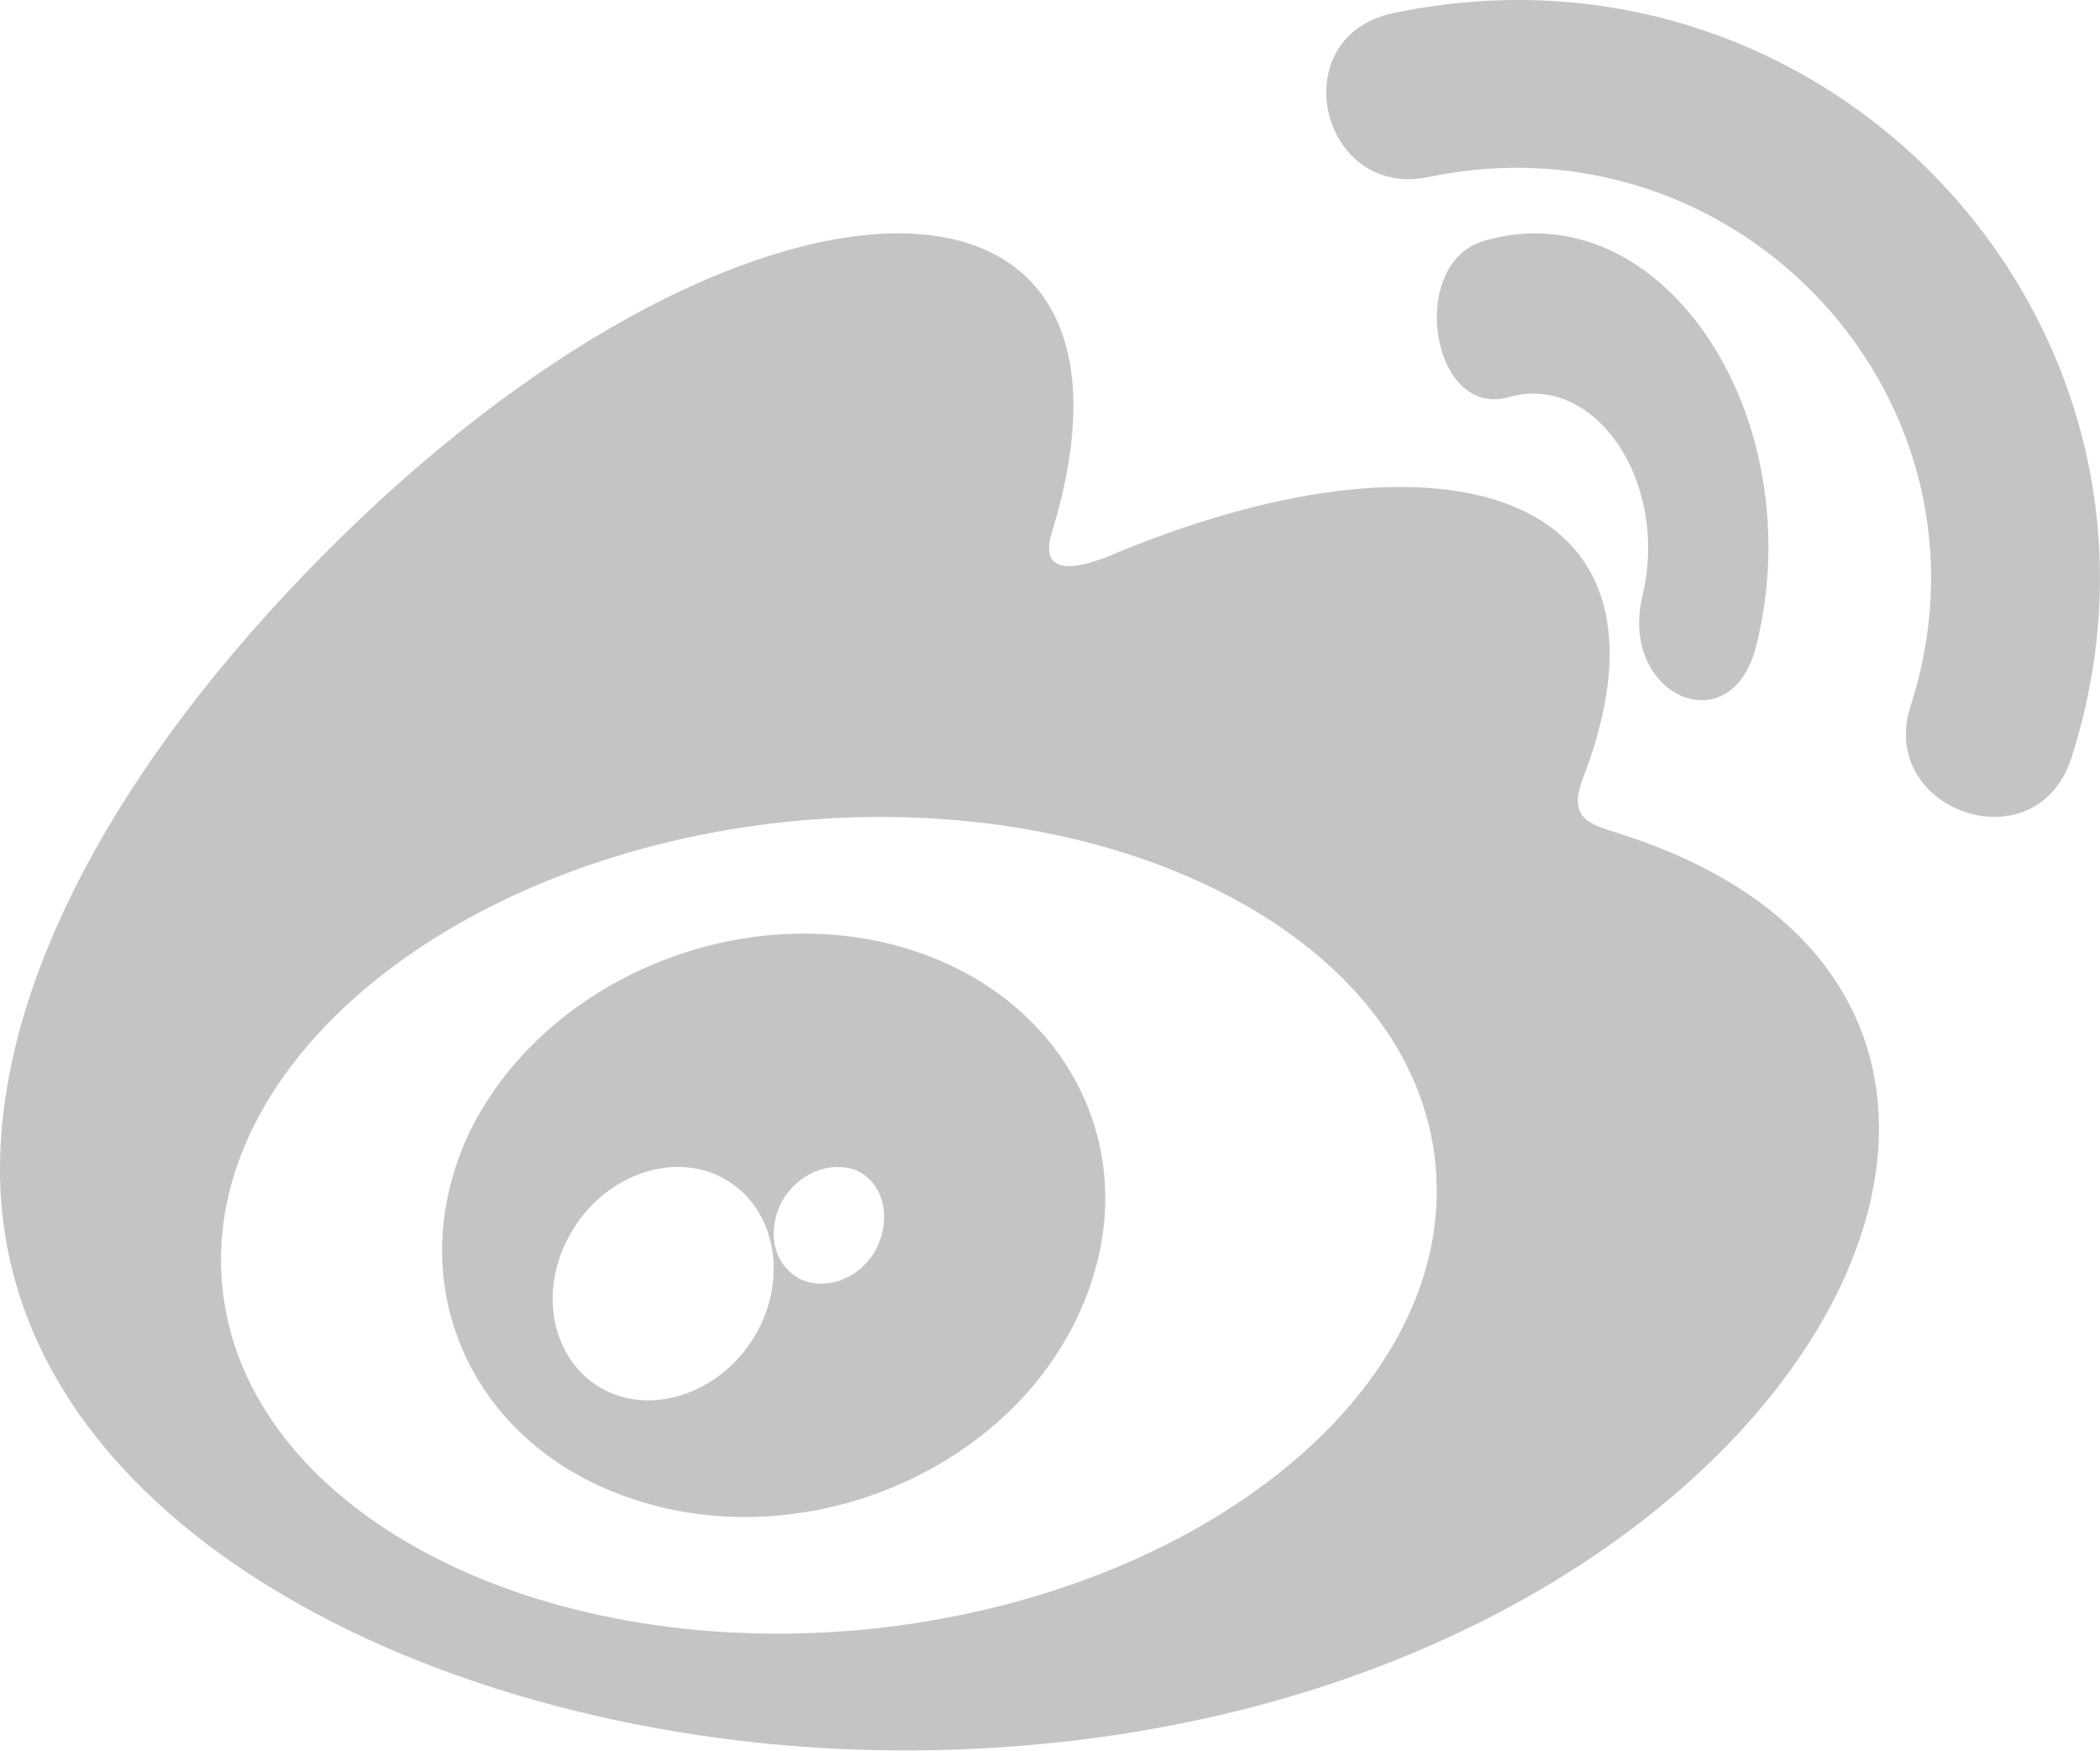
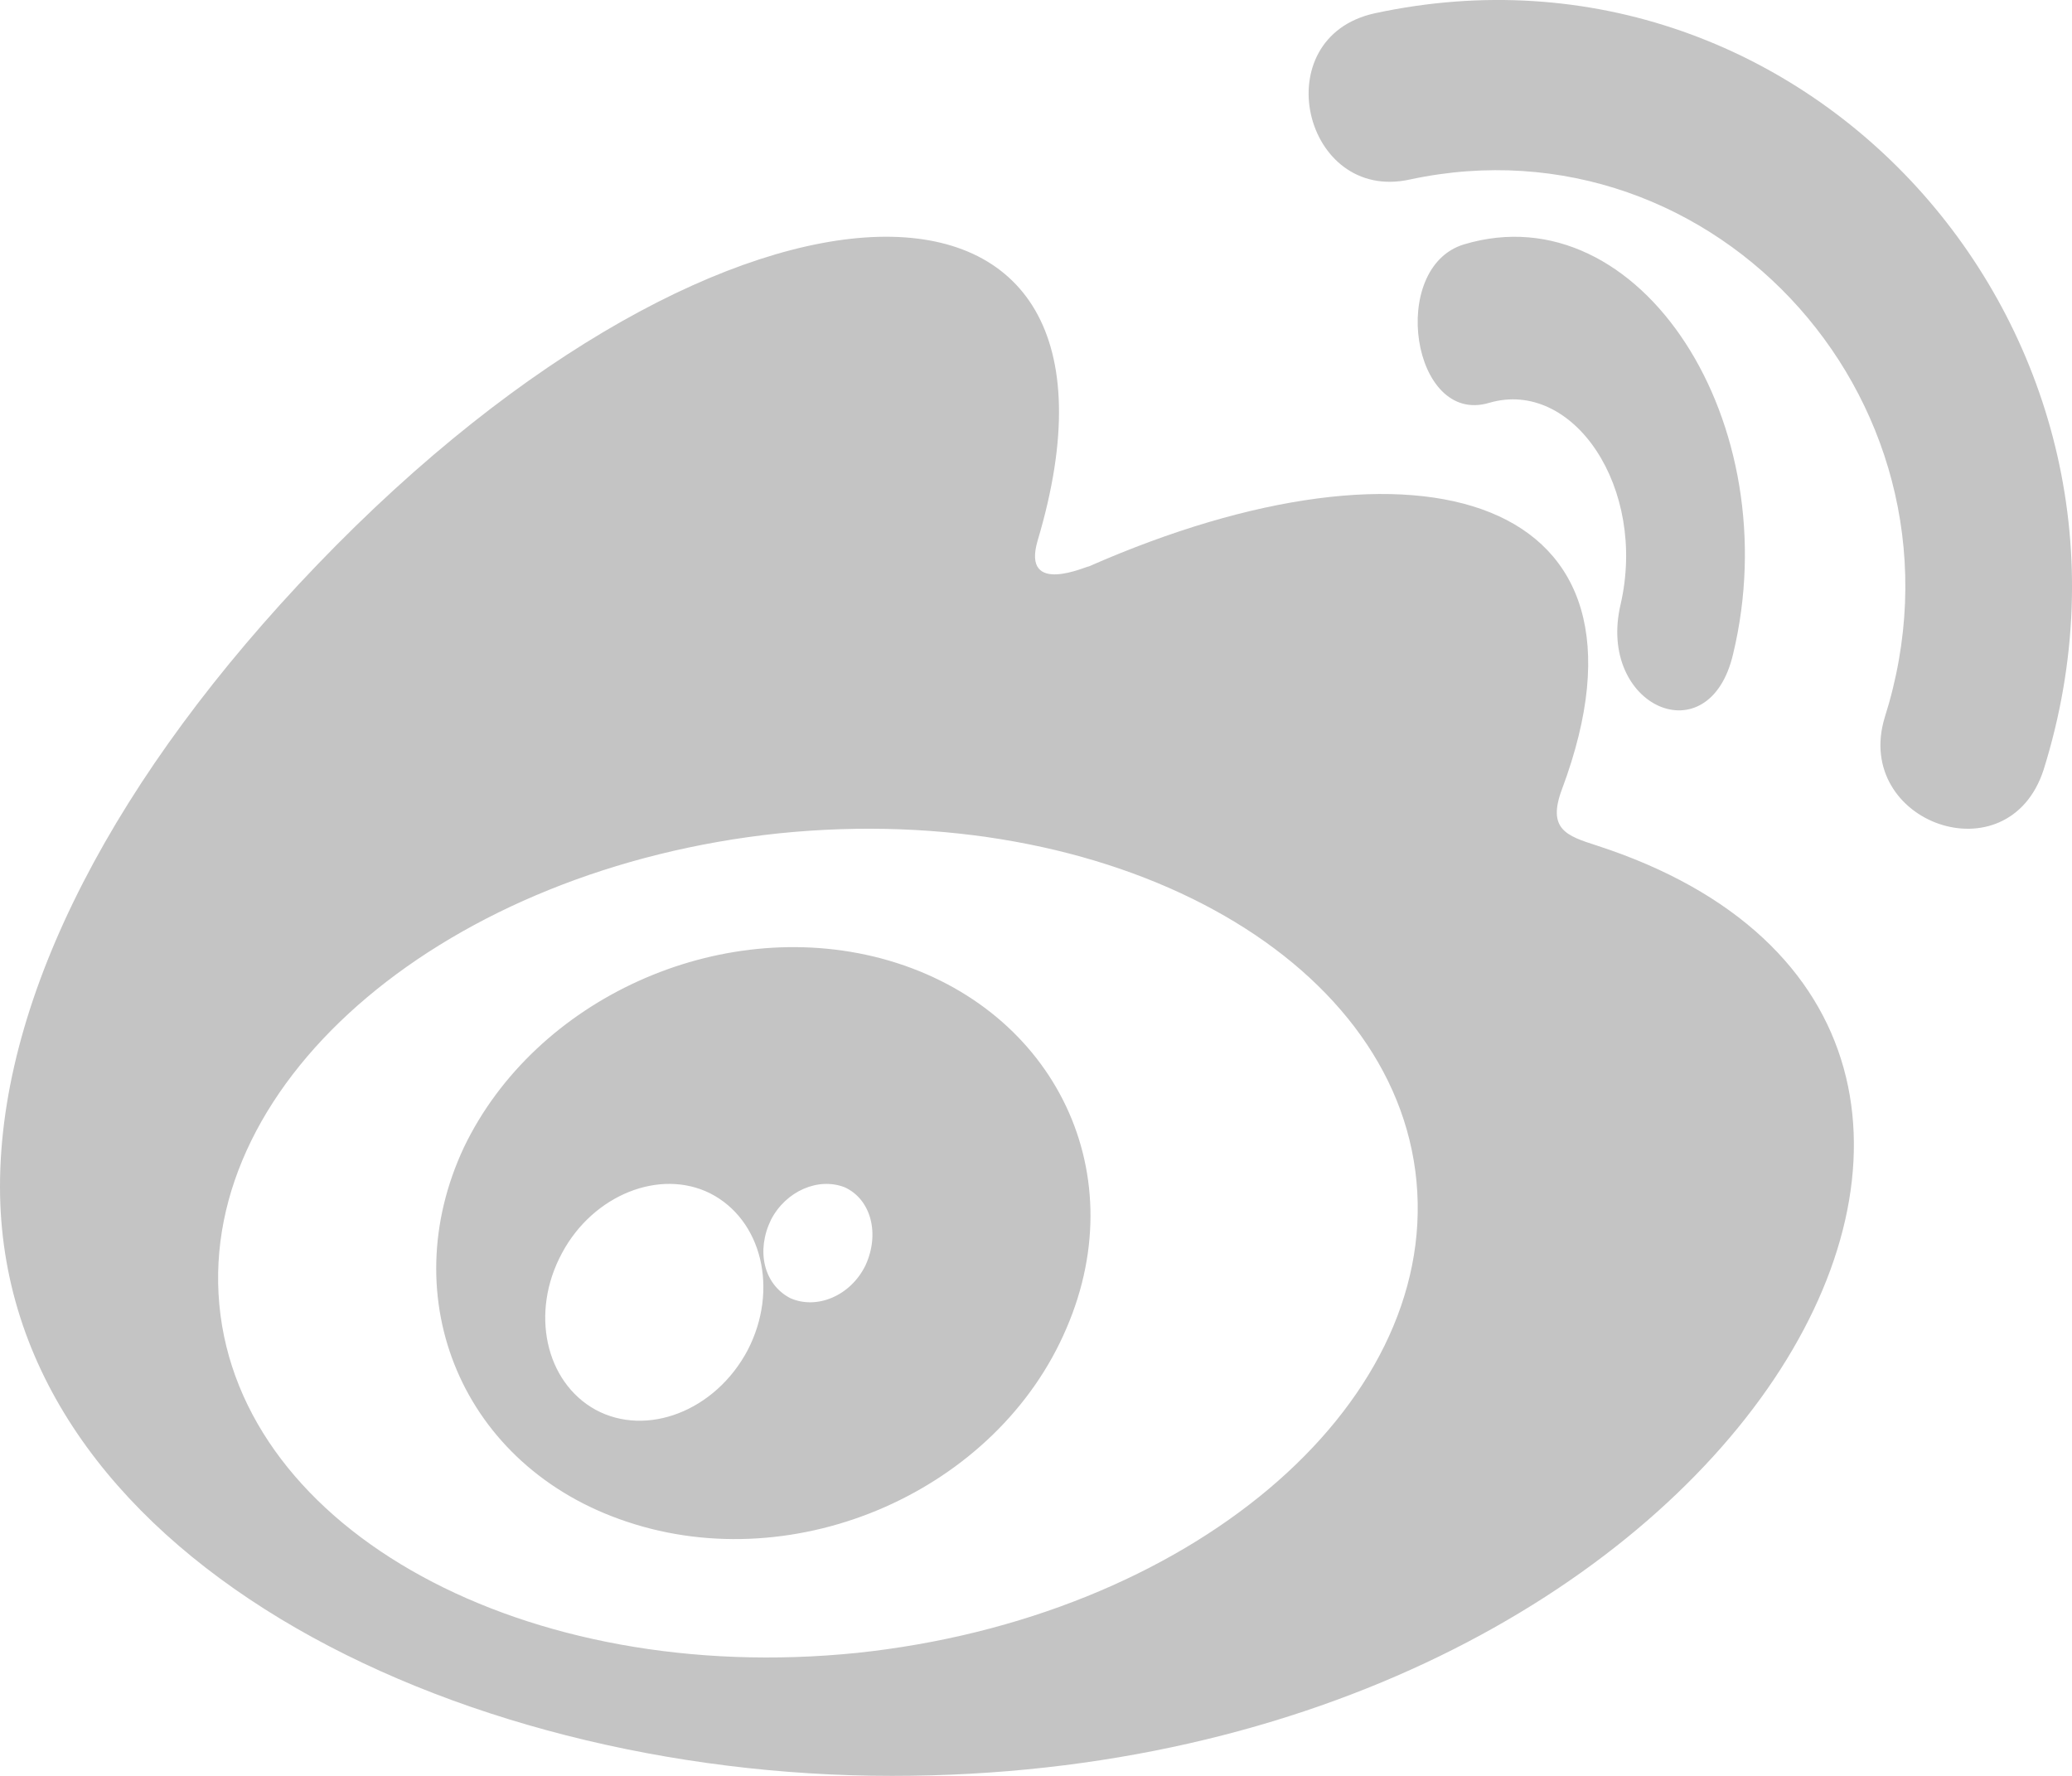
- <svg xmlns="http://www.w3.org/2000/svg" width="12px" height="10px" viewBox="0 0 12 10" version="1.1">
+ <svg xmlns="http://www.w3.org/2000/svg" width="14px" height="12px" viewBox="0 0 14 12" version="1.1">
  <g id="Page-1" stroke="none" stroke-width="1" fill="none" fill-rule="evenodd">
    <g id="home" transform="translate(-737, -437)" fill="#C4C4C4" fill-rule="nonzero">
      <g id="Group-7" transform="translate(608, 433)">
        <g id="weibo-brands" transform="translate(129, 4)">
-           <path d="M9.386,3.403 C9.54,2.75 9.113,2.13 8.625,2.268 C8.177,2.399 8.038,1.504 8.48,1.376 C9.5,1.079 10.358,2.386 10.037,3.684 C9.898,4.261 9.247,3.977 9.386,3.403 L9.386,3.403 Z M5.166,10 C2.609,10 0,8.749 0,6.681 C0,5.603 0.673,4.359 1.835,3.183 C4.233,0.755 6.722,0.726 6.01,3.044 C5.914,3.363 6.306,3.183 6.306,3.19 C8.217,2.372 9.684,2.781 9.047,4.442 C8.958,4.67 9.074,4.707 9.247,4.76 C12.51,5.79 10.084,10 5.166,10 Z M8.203,6.653 C8.081,5.379 6.429,4.503 4.511,4.693 C2.595,4.889 1.148,6.072 1.27,7.347 C1.392,8.621 3.044,9.497 4.963,9.307 C6.879,9.111 8.325,7.928 8.203,6.653 Z M7.961,0.075 C7.323,0.212 7.547,1.143 8.165,1.011 C9.945,0.64 11.483,2.301 10.915,4.042 C10.733,4.633 11.631,4.946 11.835,4.335 C12.62,1.896 10.479,-0.453 7.961,0.075 Z M6.177,7.479 C5.778,8.392 4.617,8.891 3.629,8.568 C2.676,8.26 2.275,7.312 2.688,6.458 C3.101,5.625 4.162,5.155 5.103,5.397 C6.083,5.651 6.576,6.578 6.177,7.479 Z M4.112,6.72 C3.821,6.579 3.436,6.727 3.256,7.055 C3.069,7.39 3.159,7.782 3.449,7.938 C3.745,8.094 4.143,7.946 4.33,7.603 C4.511,7.263 4.414,6.868 4.112,6.72 Z M4.893,6.686 C4.74,6.628 4.552,6.706 4.465,6.87 C4.378,7.043 4.423,7.231 4.576,7.309 C4.728,7.377 4.926,7.299 5.012,7.125 C5.096,6.948 5.045,6.754 4.893,6.686 L4.893,6.686 Z" id="Shape" />
+           <path d="M10.95,4.084 C11.13,3.3 10.632,2.556 10.062,2.722 C9.54,2.879 9.378,1.805 9.893,1.651 C11.083,1.295 12.085,2.863 11.71,4.42 C11.548,5.113 10.788,4.773 10.95,4.084 Z M6.027,12 C3.044,12 0,10.498 0,8.018 C0,6.723 0.786,5.23 2.141,3.819 C4.938,0.906 7.842,0.871 7.011,3.653 C6.899,4.036 7.356,3.819 7.356,3.828 C9.587,2.846 11.298,3.337 10.555,5.33 C10.451,5.604 10.586,5.648 10.788,5.713 C14.595,6.948 11.764,12 6.027,12 Z M9.571,7.984 C9.428,6.455 7.501,5.403 5.263,5.631 C3.027,5.867 1.34,7.287 1.482,8.816 C1.624,10.345 3.552,11.397 5.79,11.169 C8.026,10.933 9.713,9.513 9.571,7.984 Z M9.288,0.09 C8.544,0.254 8.805,1.372 9.526,1.213 C11.602,0.767 13.397,2.762 12.734,4.85 C12.521,5.56 13.569,5.935 13.808,5.202 C14.724,2.275 12.225,-0.544 9.288,0.09 Z M7.206,8.975 C6.74,10.07 5.386,10.669 4.234,10.282 C3.123,9.912 2.654,8.774 3.136,7.75 C3.618,6.75 4.855,6.186 5.953,6.476 C7.097,6.781 7.672,7.894 7.206,8.975 Z M4.797,8.063 C4.458,7.895 4.009,8.073 3.798,8.466 C3.58,8.868 3.685,9.339 4.024,9.526 C4.369,9.713 4.834,9.535 5.052,9.123 C5.263,8.715 5.149,8.241 4.797,8.063 Z M5.708,8.023 C5.53,7.953 5.31,8.047 5.209,8.243 C5.108,8.452 5.16,8.677 5.338,8.771 C5.516,8.852 5.747,8.758 5.848,8.55 C5.946,8.337 5.886,8.105 5.708,8.023 Z" id="Shape" />
        </g>
      </g>
    </g>
  </g>
</svg>
